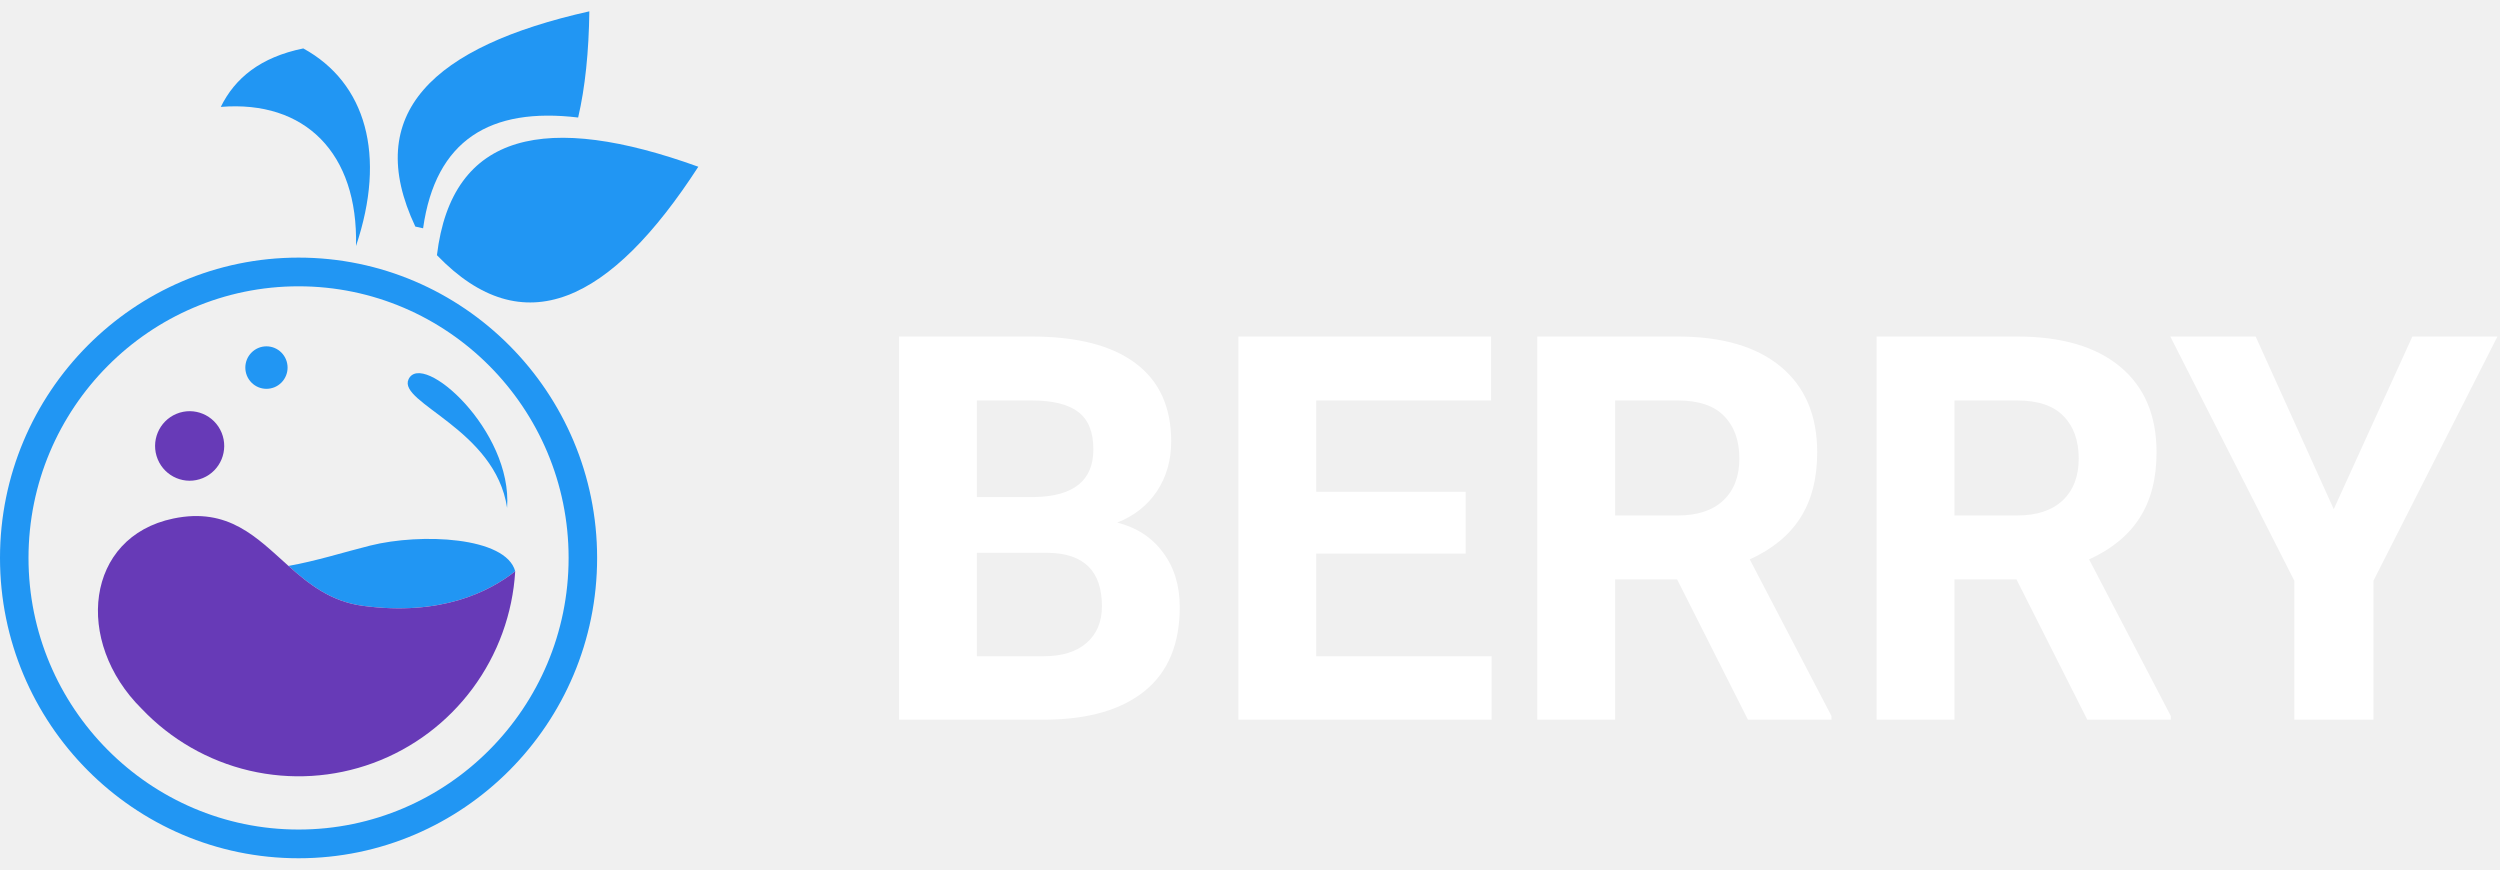
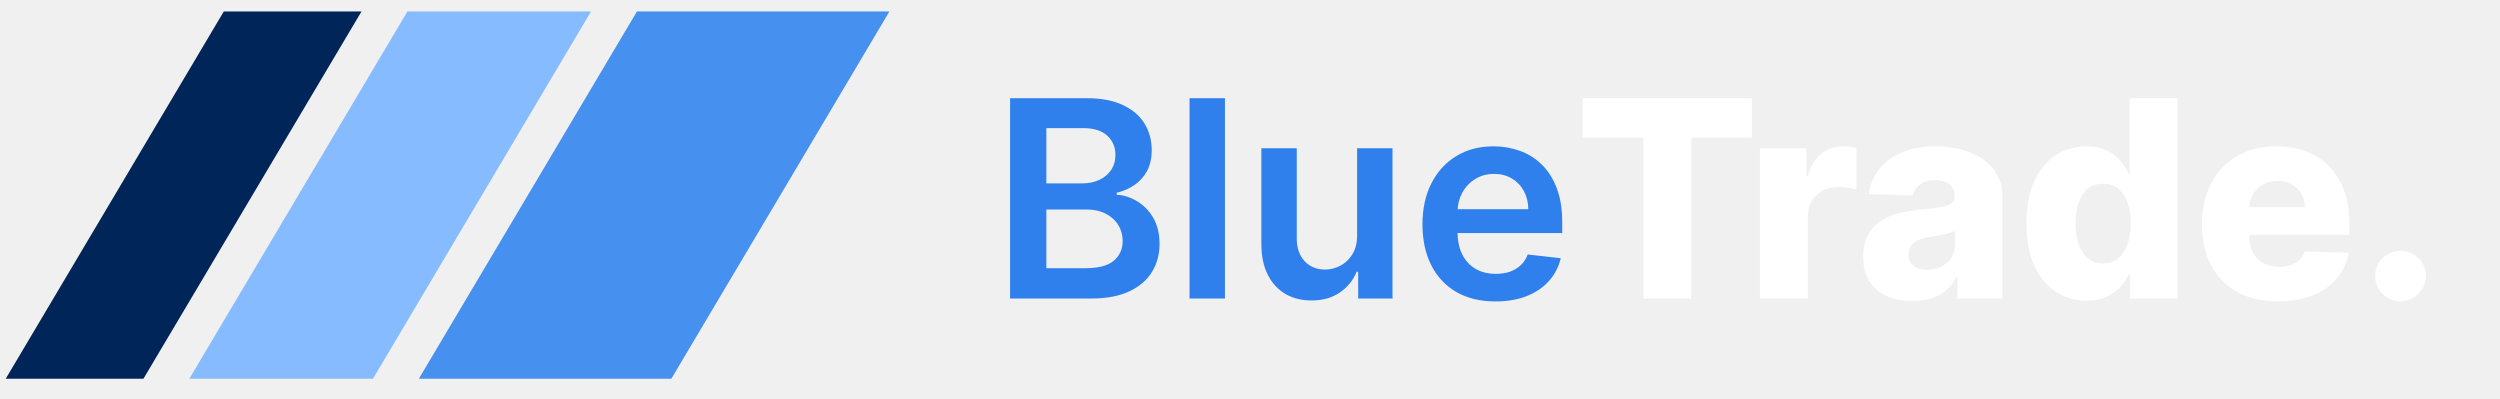
- <svg xmlns="http://www.w3.org/2000/svg" width="92" height="32" viewBox="0 0 92 32" fill="none">
-   <path d="M33.085 26.484V12.384H37.954C39.641 12.384 40.92 12.713 41.792 13.372C42.664 14.024 43.1 14.982 43.1 16.248C43.1 16.939 42.925 17.549 42.575 18.078C42.225 18.601 41.738 18.985 41.114 19.231C41.827 19.411 42.387 19.776 42.795 20.325C43.208 20.874 43.415 21.545 43.415 22.339C43.415 23.695 42.989 24.721 42.136 25.419C41.283 26.116 40.067 26.471 38.489 26.484H33.085ZM35.949 20.344V24.15H38.403C39.078 24.15 39.603 23.989 39.978 23.666C40.36 23.337 40.551 22.885 40.551 22.31C40.551 21.019 39.892 20.364 38.575 20.344H35.949ZM35.949 18.291H38.069C39.514 18.265 40.236 17.681 40.236 16.538C40.236 15.899 40.051 15.441 39.682 15.163C39.319 14.879 38.743 14.737 37.954 14.737H35.949V18.291ZM53.937 20.373H48.437V24.15H54.891V26.484H45.573V12.384H54.872V14.737H48.437V18.098H53.937V20.373ZM61.718 21.322H59.436V26.484H56.572V12.384H61.736C63.379 12.384 64.645 12.755 65.537 13.498C66.428 14.24 66.873 15.289 66.873 16.645C66.873 17.607 66.666 18.411 66.253 19.056C65.846 19.695 65.225 20.206 64.391 20.586L67.398 26.349V26.484H64.324L61.718 21.322ZM59.436 18.969H61.746C62.466 18.969 63.023 18.785 63.417 18.417C63.811 18.043 64.009 17.529 64.009 16.877C64.009 16.212 63.821 15.689 63.446 15.309C63.077 14.928 62.507 14.737 61.736 14.737H59.436V18.969ZM74.206 21.322H71.924V26.484H69.059V12.384H74.225C75.867 12.384 77.134 12.755 78.025 13.498C78.916 14.24 79.361 15.289 79.361 16.645C79.361 17.607 79.154 18.411 78.74 19.056C78.333 19.695 77.713 20.206 76.879 20.586L79.886 26.349V26.484H76.812L74.206 21.322ZM71.924 18.969H74.234C74.953 18.969 75.51 18.785 75.905 18.417C76.3 18.043 76.497 17.529 76.497 16.877C76.497 16.212 76.309 15.689 75.934 15.309C75.564 14.928 74.995 14.737 74.225 14.737H71.924V18.969ZM85.882 18.737L88.775 12.384H91.906L87.343 21.371V26.484H84.431V21.371L79.867 12.384H83.008L85.882 18.737Z" fill="white" />
-   <path d="M10.987 31.584C4.928 31.584 0 26.626 0 20.532C0 14.438 4.929 9.48 10.987 9.48C17.045 9.48 21.974 14.438 21.974 20.532C21.974 26.626 17.046 31.584 10.987 31.584ZM10.987 10.536C5.508 10.536 1.049 15.02 1.049 20.532C1.049 26.044 5.508 30.527 10.987 30.527C16.466 30.527 20.925 26.043 20.925 20.531C20.925 15.019 16.467 10.536 10.987 10.536Z" fill="#2196F3" />
-   <path d="M18.96 21.023C18.618 19.748 15.485 19.611 13.62 20.078C12.644 20.323 11.646 20.643 10.616 20.826C11.37 21.499 12.179 22.135 13.34 22.293C16.221 22.684 18.011 21.775 18.96 21.023Z" fill="#2196F3" />
-   <path d="M13.34 22.293C12.176 22.135 11.37 21.499 10.616 20.826C9.45 19.786 8.413 18.658 6.377 19.082C3.141 19.757 2.715 23.608 5.214 26.083C6.287 27.213 7.665 28.004 9.178 28.359C10.691 28.713 12.274 28.616 13.733 28.079C15.192 27.542 16.464 26.588 17.392 25.335C18.321 24.082 18.866 22.584 18.96 21.023C18.011 21.775 16.221 22.684 13.34 22.293Z" fill="#673AB7" />
-   <path d="M15.034 13.959C14.63 14.829 18.23 15.796 18.661 18.688C18.869 15.841 15.534 12.882 15.034 13.959Z" fill="#2196F3" />
-   <path d="M7.466 17.593C8.115 17.323 8.423 16.575 8.155 15.922C7.886 15.269 7.142 14.959 6.493 15.229C5.844 15.5 5.535 16.248 5.804 16.901C6.073 17.554 6.817 17.864 7.466 17.593Z" fill="#673AB7" />
-   <path d="M10.355 14.08C10.659 13.775 10.659 13.28 10.355 12.974C10.051 12.669 9.559 12.669 9.256 12.974C8.952 13.28 8.952 13.775 9.256 14.08C9.559 14.385 10.051 14.385 10.355 14.08Z" fill="#2196F3" />
-   <path d="M13.101 9.052C14.225 5.715 13.47 3.049 11.161 1.782C9.584 2.105 8.647 2.873 8.125 3.934C11.22 3.682 13.184 5.63 13.101 9.052Z" fill="#2196F3" />
-   <path d="M25.698 6.136C20.139 4.129 16.63 4.818 16.079 9.391C19.265 12.697 22.474 11.115 25.698 6.136Z" fill="#2196F3" />
-   <path d="M21.276 4.325C21.534 3.217 21.668 1.908 21.688 0.417C15.923 1.709 13.322 4.177 15.284 8.338C15.382 8.362 15.475 8.381 15.57 8.401C16.028 5.144 18.046 3.938 21.276 4.325Z" fill="#2196F3" />
+ <svg xmlns="http://www.w3.org/2000/svg" width="201" height="32" viewBox="0 0 201 32" fill="none">
+   <g clip-path="url(#clip0_47_925)">
+     <path d="M51.209 0.923H71.508L53.977 30.448H33.678L51.209 0.923Z" fill="#4690EF" />
+     <path d="M32.755 0.923H47.518L29.987 30.448H15.224L32.755 0.923Z" fill="#87BBFF" />
+     <path d="M17.992 0.923H29.064L11.534 30.448H0.461L17.992 0.923Z" fill="#002559" />
+   </g>
+   <path d="M81.211 24V7.895H87.376C88.54 7.895 89.507 8.079 90.278 8.445C91.054 8.807 91.633 9.303 92.016 9.932C92.404 10.561 92.598 11.274 92.598 12.071C92.598 12.726 92.472 13.287 92.22 13.754C91.969 14.215 91.63 14.59 91.206 14.878C90.781 15.166 90.307 15.373 89.782 15.499V15.657C90.354 15.688 90.902 15.864 91.426 16.183C91.955 16.498 92.388 16.944 92.724 17.52C93.059 18.097 93.227 18.794 93.227 19.612C93.227 20.446 93.025 21.195 92.621 21.861C92.218 22.522 91.609 23.043 90.797 23.426C89.984 23.809 88.962 24 87.73 24H81.211ZM84.128 21.562H87.266C88.325 21.562 89.088 21.36 89.554 20.957C90.026 20.548 90.262 20.024 90.262 19.384C90.262 18.907 90.144 18.477 89.908 18.094C89.672 17.706 89.337 17.402 88.902 17.182C88.466 16.957 87.948 16.844 87.345 16.844H84.128V21.562ZM84.128 14.744H87.014C87.518 14.744 87.971 14.653 88.375 14.469C88.778 14.28 89.096 14.016 89.326 13.675C89.562 13.329 89.68 12.92 89.68 12.448C89.68 11.824 89.46 11.31 89.02 10.907C88.585 10.503 87.937 10.301 87.077 10.301H84.128V14.744ZM98.486 7.895V24H95.639V7.895H98.486ZM109.112 18.92V11.921H111.958V24H109.198V21.853H109.072C108.8 22.529 108.351 23.083 107.727 23.512C107.109 23.942 106.346 24.157 105.439 24.157C104.648 24.157 103.948 23.982 103.34 23.63C102.737 23.274 102.265 22.758 101.924 22.081C101.583 21.4 101.413 20.577 101.413 19.612V11.921H104.26V19.172C104.26 19.937 104.469 20.545 104.889 20.996C105.308 21.447 105.859 21.672 106.54 21.672C106.959 21.672 107.366 21.57 107.759 21.366C108.152 21.161 108.475 20.857 108.726 20.453C108.983 20.044 109.112 19.533 109.112 18.92ZM120.233 24.236C119.022 24.236 117.976 23.984 117.095 23.481C116.22 22.973 115.546 22.254 115.074 21.326C114.602 20.393 114.366 19.295 114.366 18.031C114.366 16.789 114.602 15.698 115.074 14.76C115.551 13.816 116.217 13.082 117.072 12.558C117.926 12.029 118.93 11.764 120.083 11.764C120.828 11.764 121.53 11.885 122.191 12.126C122.857 12.362 123.444 12.729 123.952 13.227C124.466 13.725 124.87 14.359 125.163 15.13C125.457 15.895 125.604 16.807 125.604 17.866V18.739H115.703V16.82H122.875C122.87 16.275 122.752 15.79 122.521 15.366C122.291 14.936 121.968 14.598 121.554 14.351C121.145 14.105 120.668 13.982 120.123 13.982C119.541 13.982 119.03 14.123 118.589 14.406C118.149 14.684 117.806 15.051 117.559 15.507C117.318 15.958 117.195 16.453 117.19 16.993V18.668C117.19 19.371 117.318 19.974 117.575 20.477C117.832 20.975 118.191 21.358 118.652 21.625C119.114 21.887 119.654 22.018 120.272 22.018C120.686 22.018 121.061 21.961 121.397 21.845C121.732 21.725 122.023 21.549 122.27 21.319C122.516 21.088 122.702 20.802 122.828 20.461L125.486 20.76C125.318 21.463 124.998 22.076 124.526 22.6C124.06 23.119 123.462 23.523 122.734 23.811C122.005 24.094 121.171 24.236 120.233 24.236Z" fill="#2F80ED" />
+   <path d="M127.241 11.056V7.895H140.854V11.056H135.97V24H132.133V11.056H127.241ZM141.5 24V11.921H145.236V14.123H145.361C145.582 13.326 145.941 12.734 146.439 12.346C146.937 11.953 147.516 11.756 148.177 11.756C148.355 11.756 148.538 11.769 148.727 11.796C148.916 11.816 149.091 11.851 149.254 11.898V15.24C149.071 15.177 148.829 15.127 148.531 15.09C148.237 15.054 147.975 15.035 147.744 15.035C147.288 15.035 146.877 15.137 146.51 15.342C146.148 15.541 145.862 15.822 145.652 16.183C145.448 16.54 145.346 16.959 145.346 17.442V24H141.5ZM153.772 24.204C153.001 24.204 152.317 24.076 151.719 23.819C151.127 23.557 150.658 23.164 150.312 22.64C149.971 22.11 149.801 21.447 149.801 20.65C149.801 19.979 149.919 19.413 150.154 18.951C150.39 18.49 150.715 18.115 151.13 17.827C151.544 17.539 152.021 17.321 152.561 17.174C153.101 17.022 153.677 16.92 154.291 16.868C154.978 16.805 155.531 16.739 155.95 16.671C156.369 16.598 156.673 16.495 156.862 16.364C157.056 16.228 157.153 16.037 157.153 15.79V15.751C157.153 15.347 157.014 15.035 156.736 14.815C156.459 14.595 156.084 14.485 155.612 14.485C155.103 14.485 154.694 14.595 154.385 14.815C154.076 15.035 153.879 15.339 153.795 15.727L150.249 15.601C150.354 14.868 150.624 14.212 151.059 13.636C151.499 13.054 152.102 12.598 152.867 12.267C153.638 11.932 154.563 11.764 155.643 11.764C156.414 11.764 157.124 11.856 157.774 12.039C158.424 12.217 158.991 12.48 159.473 12.826C159.955 13.166 160.327 13.586 160.59 14.084C160.857 14.582 160.991 15.151 160.991 15.79V24H157.373V22.317H157.279C157.064 22.726 156.789 23.072 156.453 23.355C156.123 23.638 155.732 23.851 155.282 23.992C154.836 24.134 154.333 24.204 153.772 24.204ZM154.959 21.688C155.373 21.688 155.746 21.604 156.076 21.436C156.411 21.269 156.679 21.038 156.878 20.744C157.077 20.446 157.177 20.1 157.177 19.706V18.558C157.067 18.616 156.933 18.668 156.776 18.716C156.624 18.763 156.456 18.807 156.272 18.849C156.089 18.891 155.9 18.928 155.706 18.959C155.512 18.991 155.326 19.02 155.148 19.046C154.786 19.104 154.477 19.193 154.22 19.313C153.968 19.434 153.774 19.591 153.638 19.785C153.507 19.974 153.441 20.199 153.441 20.461C153.441 20.86 153.583 21.164 153.866 21.373C154.154 21.583 154.519 21.688 154.959 21.688ZM167.753 24.173C166.862 24.173 166.052 23.942 165.324 23.481C164.595 23.02 164.013 22.328 163.578 21.405C163.143 20.482 162.925 19.337 162.925 17.968C162.925 16.548 163.151 15.379 163.601 14.461C164.052 13.544 164.642 12.865 165.371 12.425C166.105 11.984 166.894 11.764 167.738 11.764C168.372 11.764 168.915 11.874 169.366 12.094C169.816 12.309 170.189 12.587 170.482 12.928C170.776 13.269 170.999 13.623 171.151 13.989H171.229V7.895H175.075V24H171.269V22.042H171.151C170.988 22.414 170.757 22.763 170.459 23.088C170.16 23.413 169.785 23.675 169.334 23.874C168.888 24.073 168.362 24.173 167.753 24.173ZM169.09 21.177C169.557 21.177 169.955 21.046 170.286 20.784C170.616 20.516 170.87 20.142 171.048 19.659C171.227 19.177 171.316 18.611 171.316 17.961C171.316 17.3 171.227 16.731 171.048 16.254C170.875 15.777 170.621 15.41 170.286 15.153C169.955 14.896 169.557 14.768 169.09 14.768C168.613 14.768 168.21 14.899 167.879 15.161C167.549 15.423 167.297 15.793 167.124 16.27C166.957 16.747 166.873 17.311 166.873 17.961C166.873 18.611 166.959 19.177 167.132 19.659C167.305 20.142 167.554 20.516 167.879 20.784C168.21 21.046 168.613 21.177 169.09 21.177ZM183.153 24.228C181.889 24.228 180.799 23.979 179.881 23.481C178.969 22.978 178.267 22.262 177.774 21.334C177.286 20.401 177.043 19.292 177.043 18.008C177.043 16.76 177.289 15.67 177.782 14.736C178.275 13.798 178.969 13.069 179.866 12.55C180.762 12.026 181.818 11.764 183.035 11.764C183.894 11.764 184.681 11.898 185.394 12.165C186.107 12.432 186.723 12.828 187.242 13.352C187.761 13.877 188.165 14.524 188.453 15.295C188.741 16.06 188.885 16.938 188.885 17.929V18.889H178.387V16.655H185.307C185.302 16.246 185.205 15.882 185.016 15.562C184.828 15.242 184.568 14.993 184.238 14.815C183.913 14.632 183.538 14.54 183.113 14.54C182.683 14.54 182.298 14.637 181.957 14.831C181.617 15.02 181.347 15.279 181.147 15.609C180.948 15.934 180.843 16.304 180.833 16.718V18.991C180.833 19.484 180.93 19.916 181.124 20.288C181.318 20.655 181.593 20.941 181.95 21.145C182.306 21.35 182.731 21.452 183.223 21.452C183.564 21.452 183.874 21.405 184.151 21.311C184.429 21.216 184.668 21.077 184.867 20.894C185.066 20.71 185.216 20.485 185.315 20.218L188.846 20.32C188.699 21.111 188.377 21.801 187.879 22.388C187.386 22.97 186.739 23.423 185.936 23.748C185.134 24.068 184.206 24.228 183.153 24.228ZM193.012 24.228C192.446 24.228 191.961 24.029 191.557 23.63C191.159 23.232 190.962 22.75 190.967 22.183C190.962 21.628 191.159 21.153 191.557 20.76C191.961 20.362 192.446 20.163 193.012 20.163C193.547 20.163 194.018 20.362 194.427 20.76C194.842 21.153 195.051 21.628 195.056 22.183C195.051 22.561 194.952 22.904 194.758 23.214C194.569 23.523 194.32 23.769 194.011 23.953C193.707 24.136 193.374 24.228 193.012 24.228Z" fill="white" />
+   <defs>
+     <clipPath id="clip0_47_925">
+       <rect width="71.969" height="29.526" fill="white" transform="translate(0 0.922607)" />
+     </clipPath>
+   </defs>
</svg>
